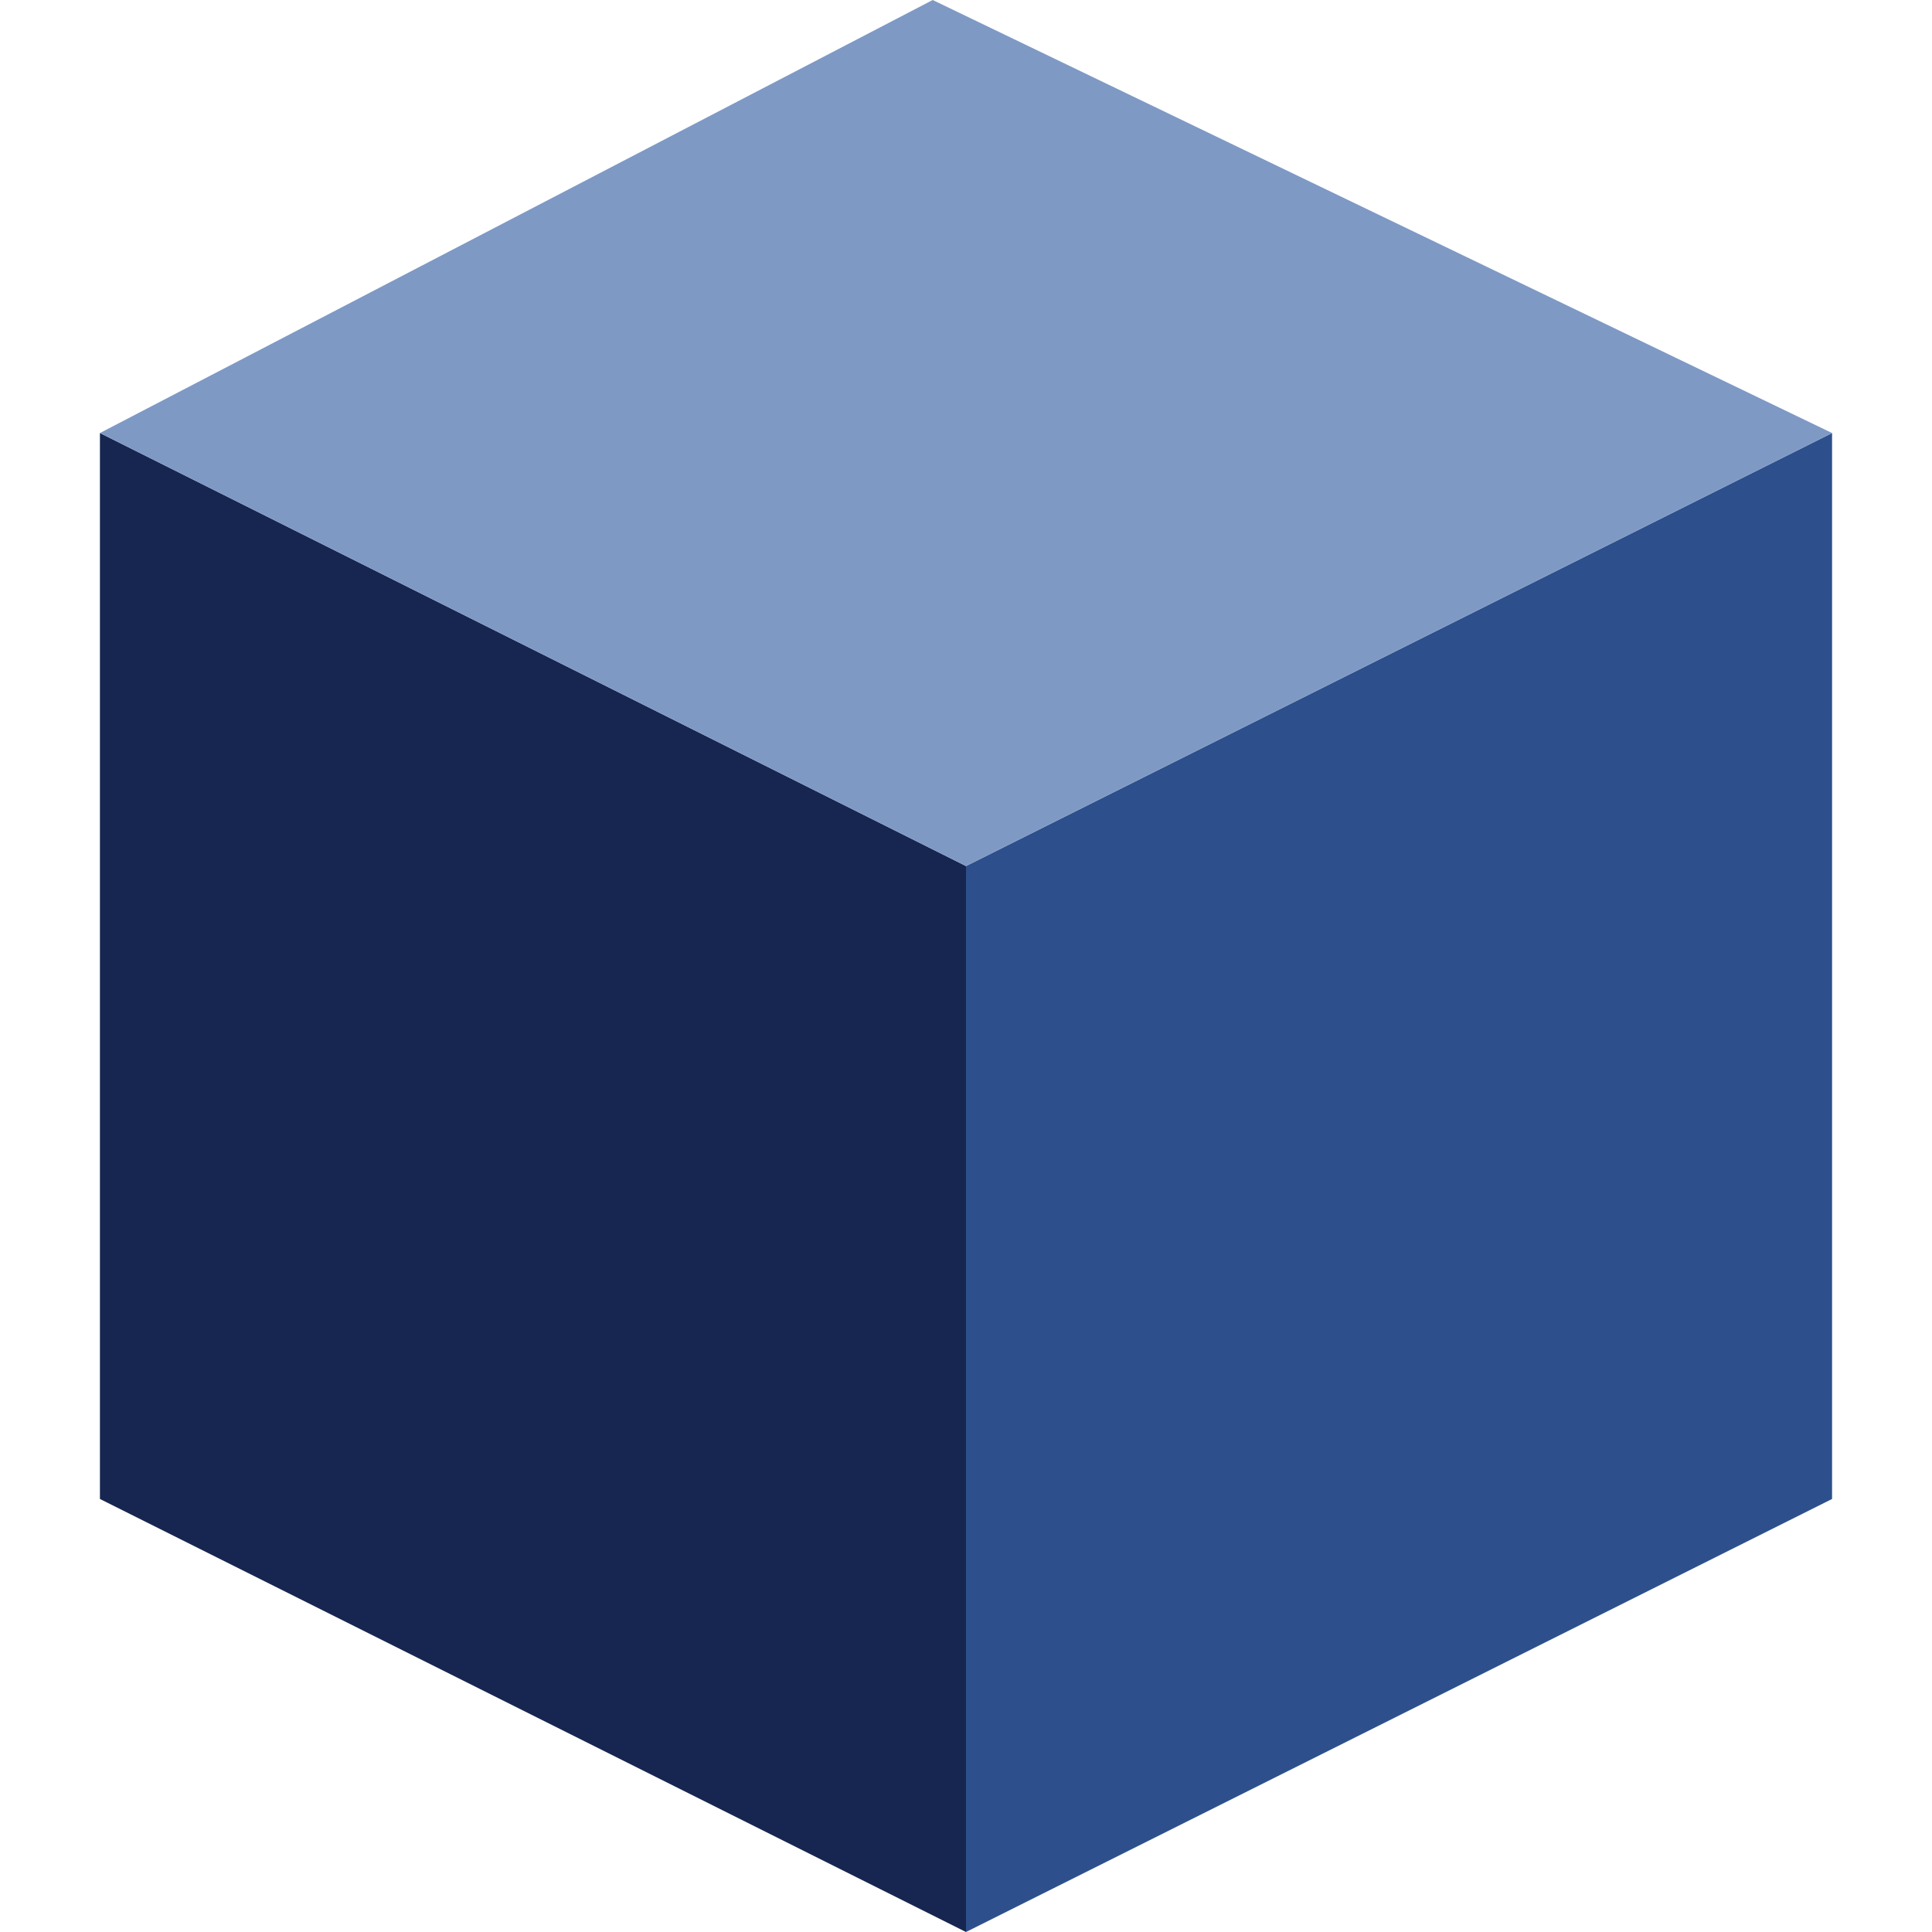
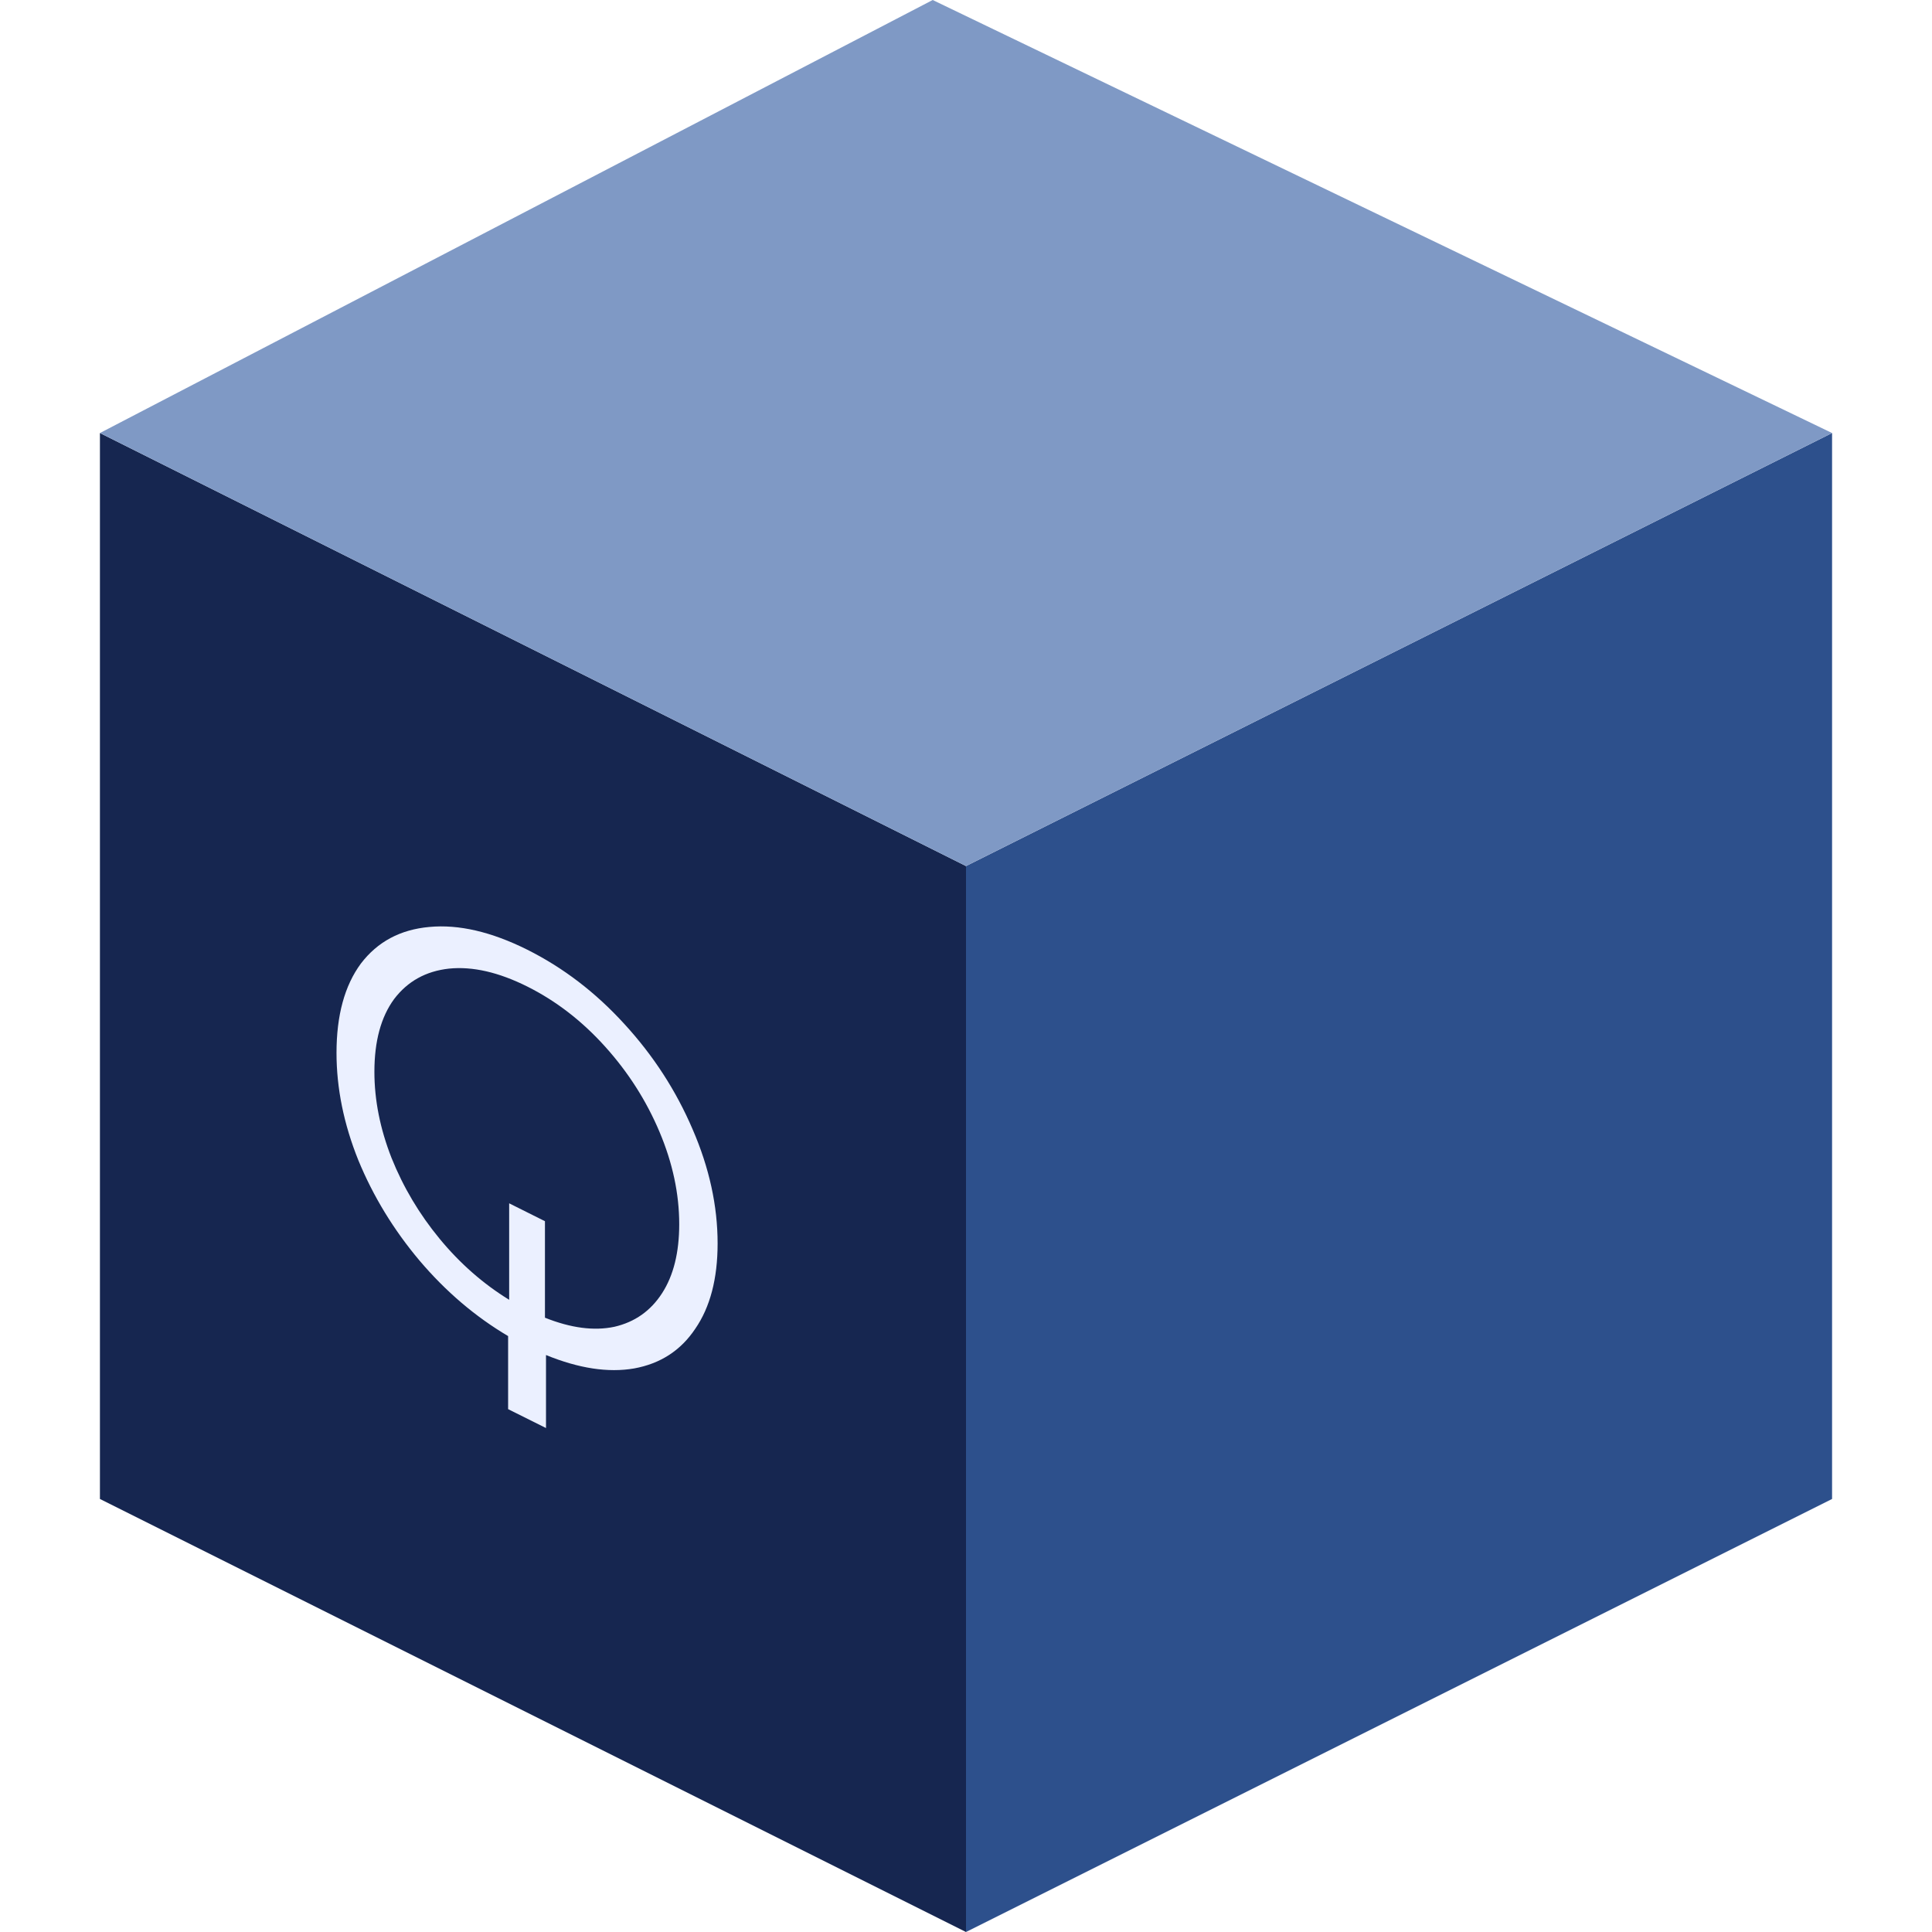
<svg xmlns="http://www.w3.org/2000/svg" version="1.1" id="Capa_1" x="0px" y="0px" viewBox="0 0 58 58" style="enable-background:new 0 0 58 58;" xml:space="preserve">
  <defs id="defs1348" />
  <g id="g1313">
    <polygon style="fill:#162650;fill-opacity:1" points="29,58 3,45 3,13 29,26  " id="polygon1307" />
    <polygon style="fill:#2d508c;fill-opacity:1" points="29,58 55,45 55,13 29,26  " id="polygon1309" />
    <polygon style="fill:#7f99c5;fill-opacity:1" points="3,13 28,0 55,13 29,26  " id="polygon1311" />
+     <g aria-label="Q" id="text1471" style="font-style:normal;font-variant:normal;font-weight:normal;font-stretch:normal;font-size:10.583px;line-height:1.25;font-family:'Montserrat Alternates';-inkscape-font-specification:'Montserrat Alternates';fill:#ebf0ff;fill-opacity:1;stroke:none;stroke-width:0.265" transform="matrix(1.662928,0,0,1.662928,-194.112,-166.8445)">
+       <path d="m 129.684,122.779 c 0,0.637 -0.135,1.151 -0.403,1.54 -0.262,0.393 -0.63,0.631 -1.104,0.717 -0.468,0.081 -0.999,0 -1.591,-0.242 v 1.318 l -0.684,-0.341 v -1.319 c -0.592,-0.35 -1.126,-0.805 -1.6,-1.364 -0.468,-0.556 -0.836,-1.16 -1.104,-1.811 -0.263,-0.654 -0.394,-1.3 -0.394,-1.938 0,-0.678 0.147,-1.215 0.44,-1.612 0.3,-0.394 0.712,-0.614 1.236,-0.661 0.53,-0.05 1.12,0.087 1.769,0.411 0.649,0.325 1.232,0.771 1.75,1.339 0.524,0.57 0.936,1.206 1.235,1.906 0.3,0.693 0.45,1.379 0.45,2.057 z m -3.117,1.341 c 0.468,0.187 0.886,0.242 1.254,0.164 0.368,-0.085 0.655,-0.287 0.861,-0.607 0.206,-0.319 0.309,-0.734 0.309,-1.245 0,-0.55 -0.119,-1.106 -0.356,-1.667 -0.237,-0.562 -0.564,-1.075 -0.982,-1.539 -0.418,-0.464 -0.886,-0.825 -1.404,-1.084 -0.518,-0.259 -0.989,-0.367 -1.414,-0.324 -0.418,0.046 -0.748,0.229 -0.992,0.551 -0.237,0.324 -0.355,0.761 -0.355,1.312 0,0.51 0.103,1.028 0.309,1.554 0.212,0.529 0.502,1.016 0.87,1.462 0.368,0.446 0.786,0.812 1.254,1.1 v -1.742 l 0.646,0.323 z" style="font-style:normal;font-variant:normal;font-weight:normal;font-stretch:normal;font-family:'Montserrat Alternates';-inkscape-font-specification:'Montserrat Alternates';fill:#ebf0ff;fill-opacity:1;stroke-width:0.265" id="path1473" />
+     </g>
  </g>
  <g id="g1315">
</g>
  <g id="g1317">
</g>
  <g id="g1319">
</g>
  <g id="g1321">
</g>
  <g id="g1323">
</g>
  <g id="g1325">
</g>
  <g id="g1327">
</g>
  <g id="g1329">
</g>
  <g id="g1331">
</g>
  <g id="g1333">
</g>
  <g id="g1335">
</g>
  <g id="g1337">
</g>
  <g id="g1339">
</g>
  <g id="g1341">
</g>
  <g id="g1343">
</g>
</svg>
